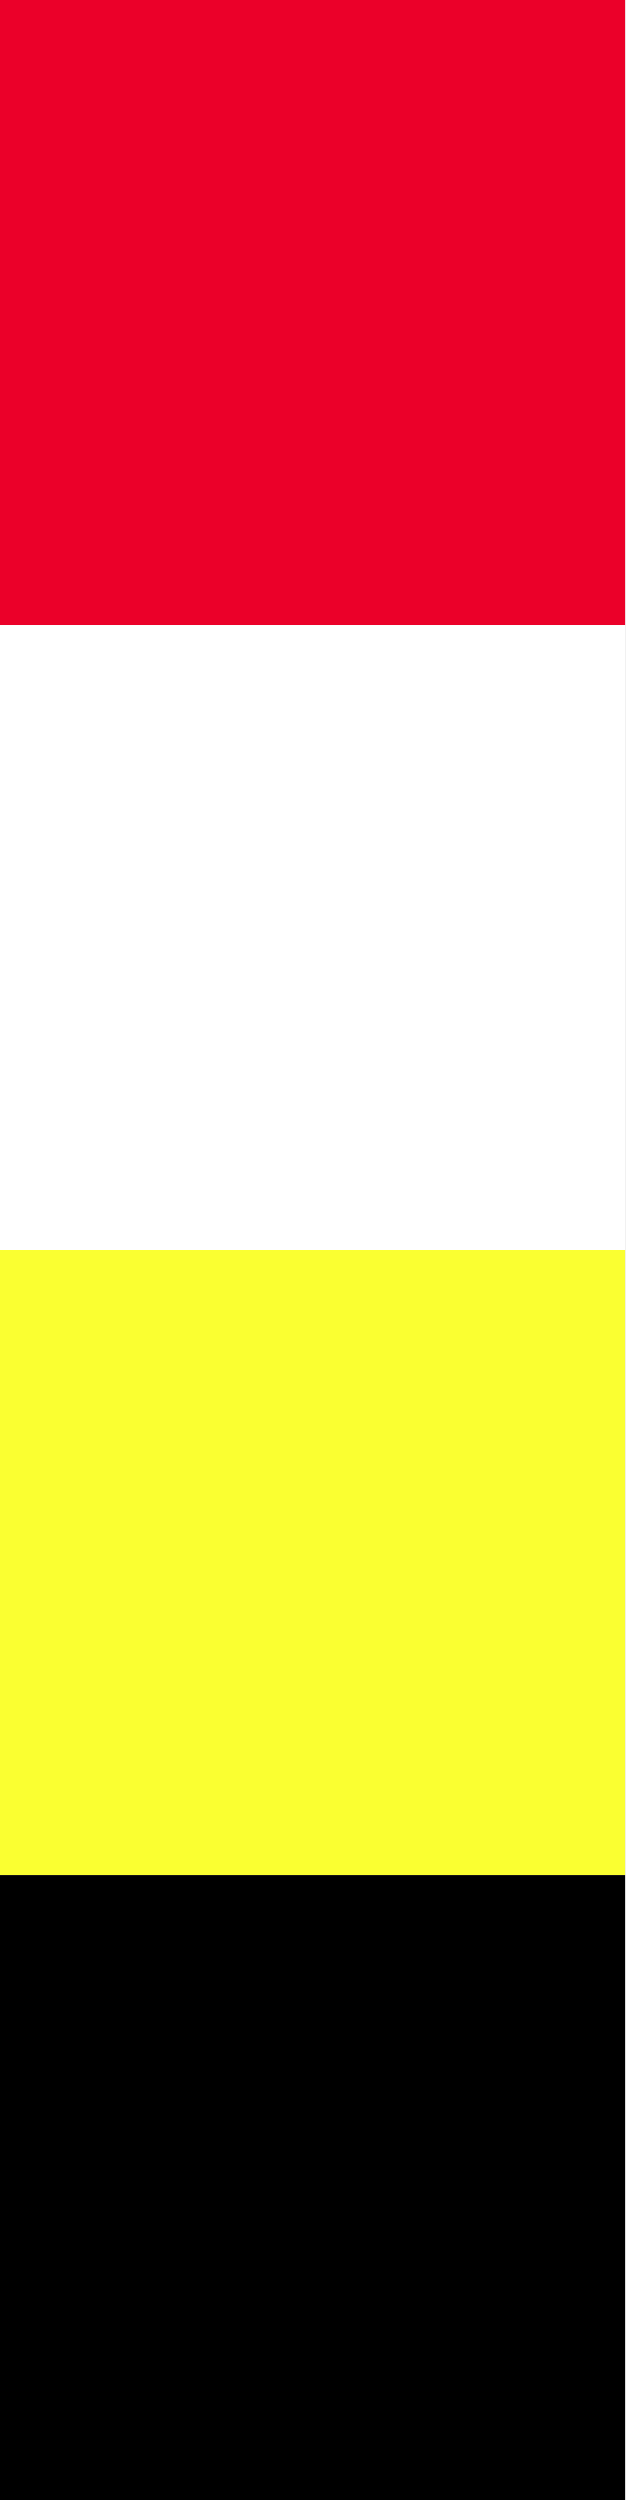
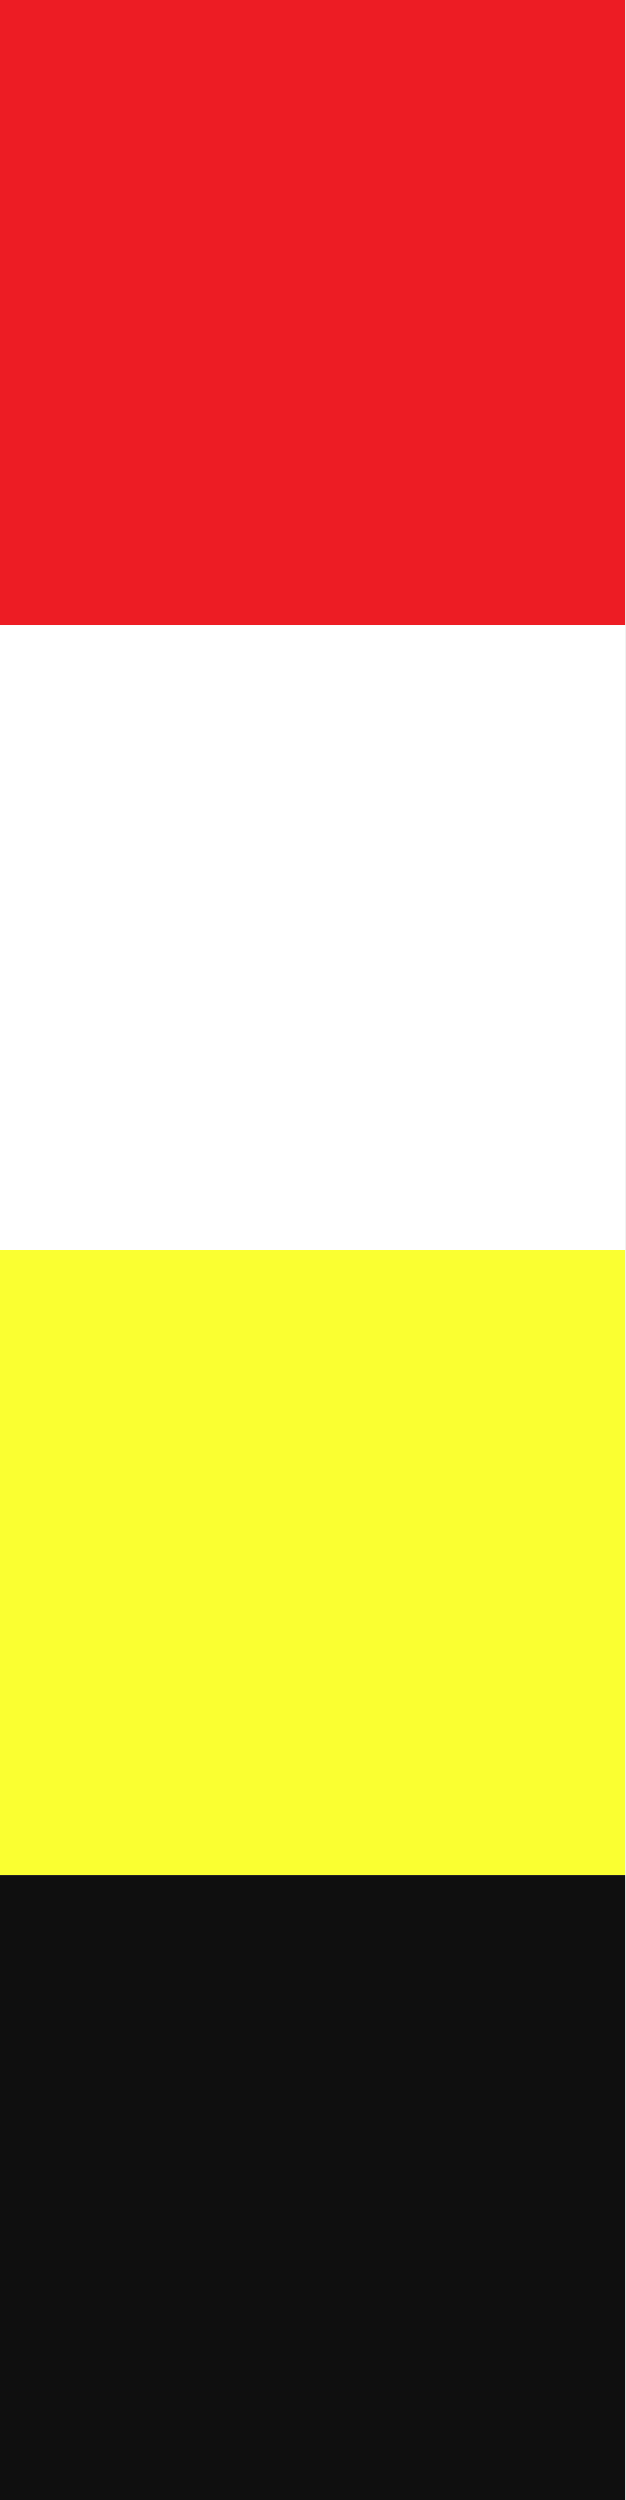
<svg xmlns="http://www.w3.org/2000/svg" id="Layer_1" data-name="Layer 1" width="34.65" height="138.58" viewBox="0 0 34.65 138.58">
-   <rect width="34.65" height="34.65" fill="#eb0029" />
+   <rect width="34.65" height="34.65" fill="#ed1c24" />
  <rect y="34.65" width="34.65" height="34.65" fill="#fff" />
  <rect y="69.29" width="34.65" height="34.65" fill="#faff31" />
-   <rect y="103.94" width="34.65" height="34.65" />
+   <rect y="103.94" width="34.65" height="34.65" fill="#0f0f0f" />
</svg>
